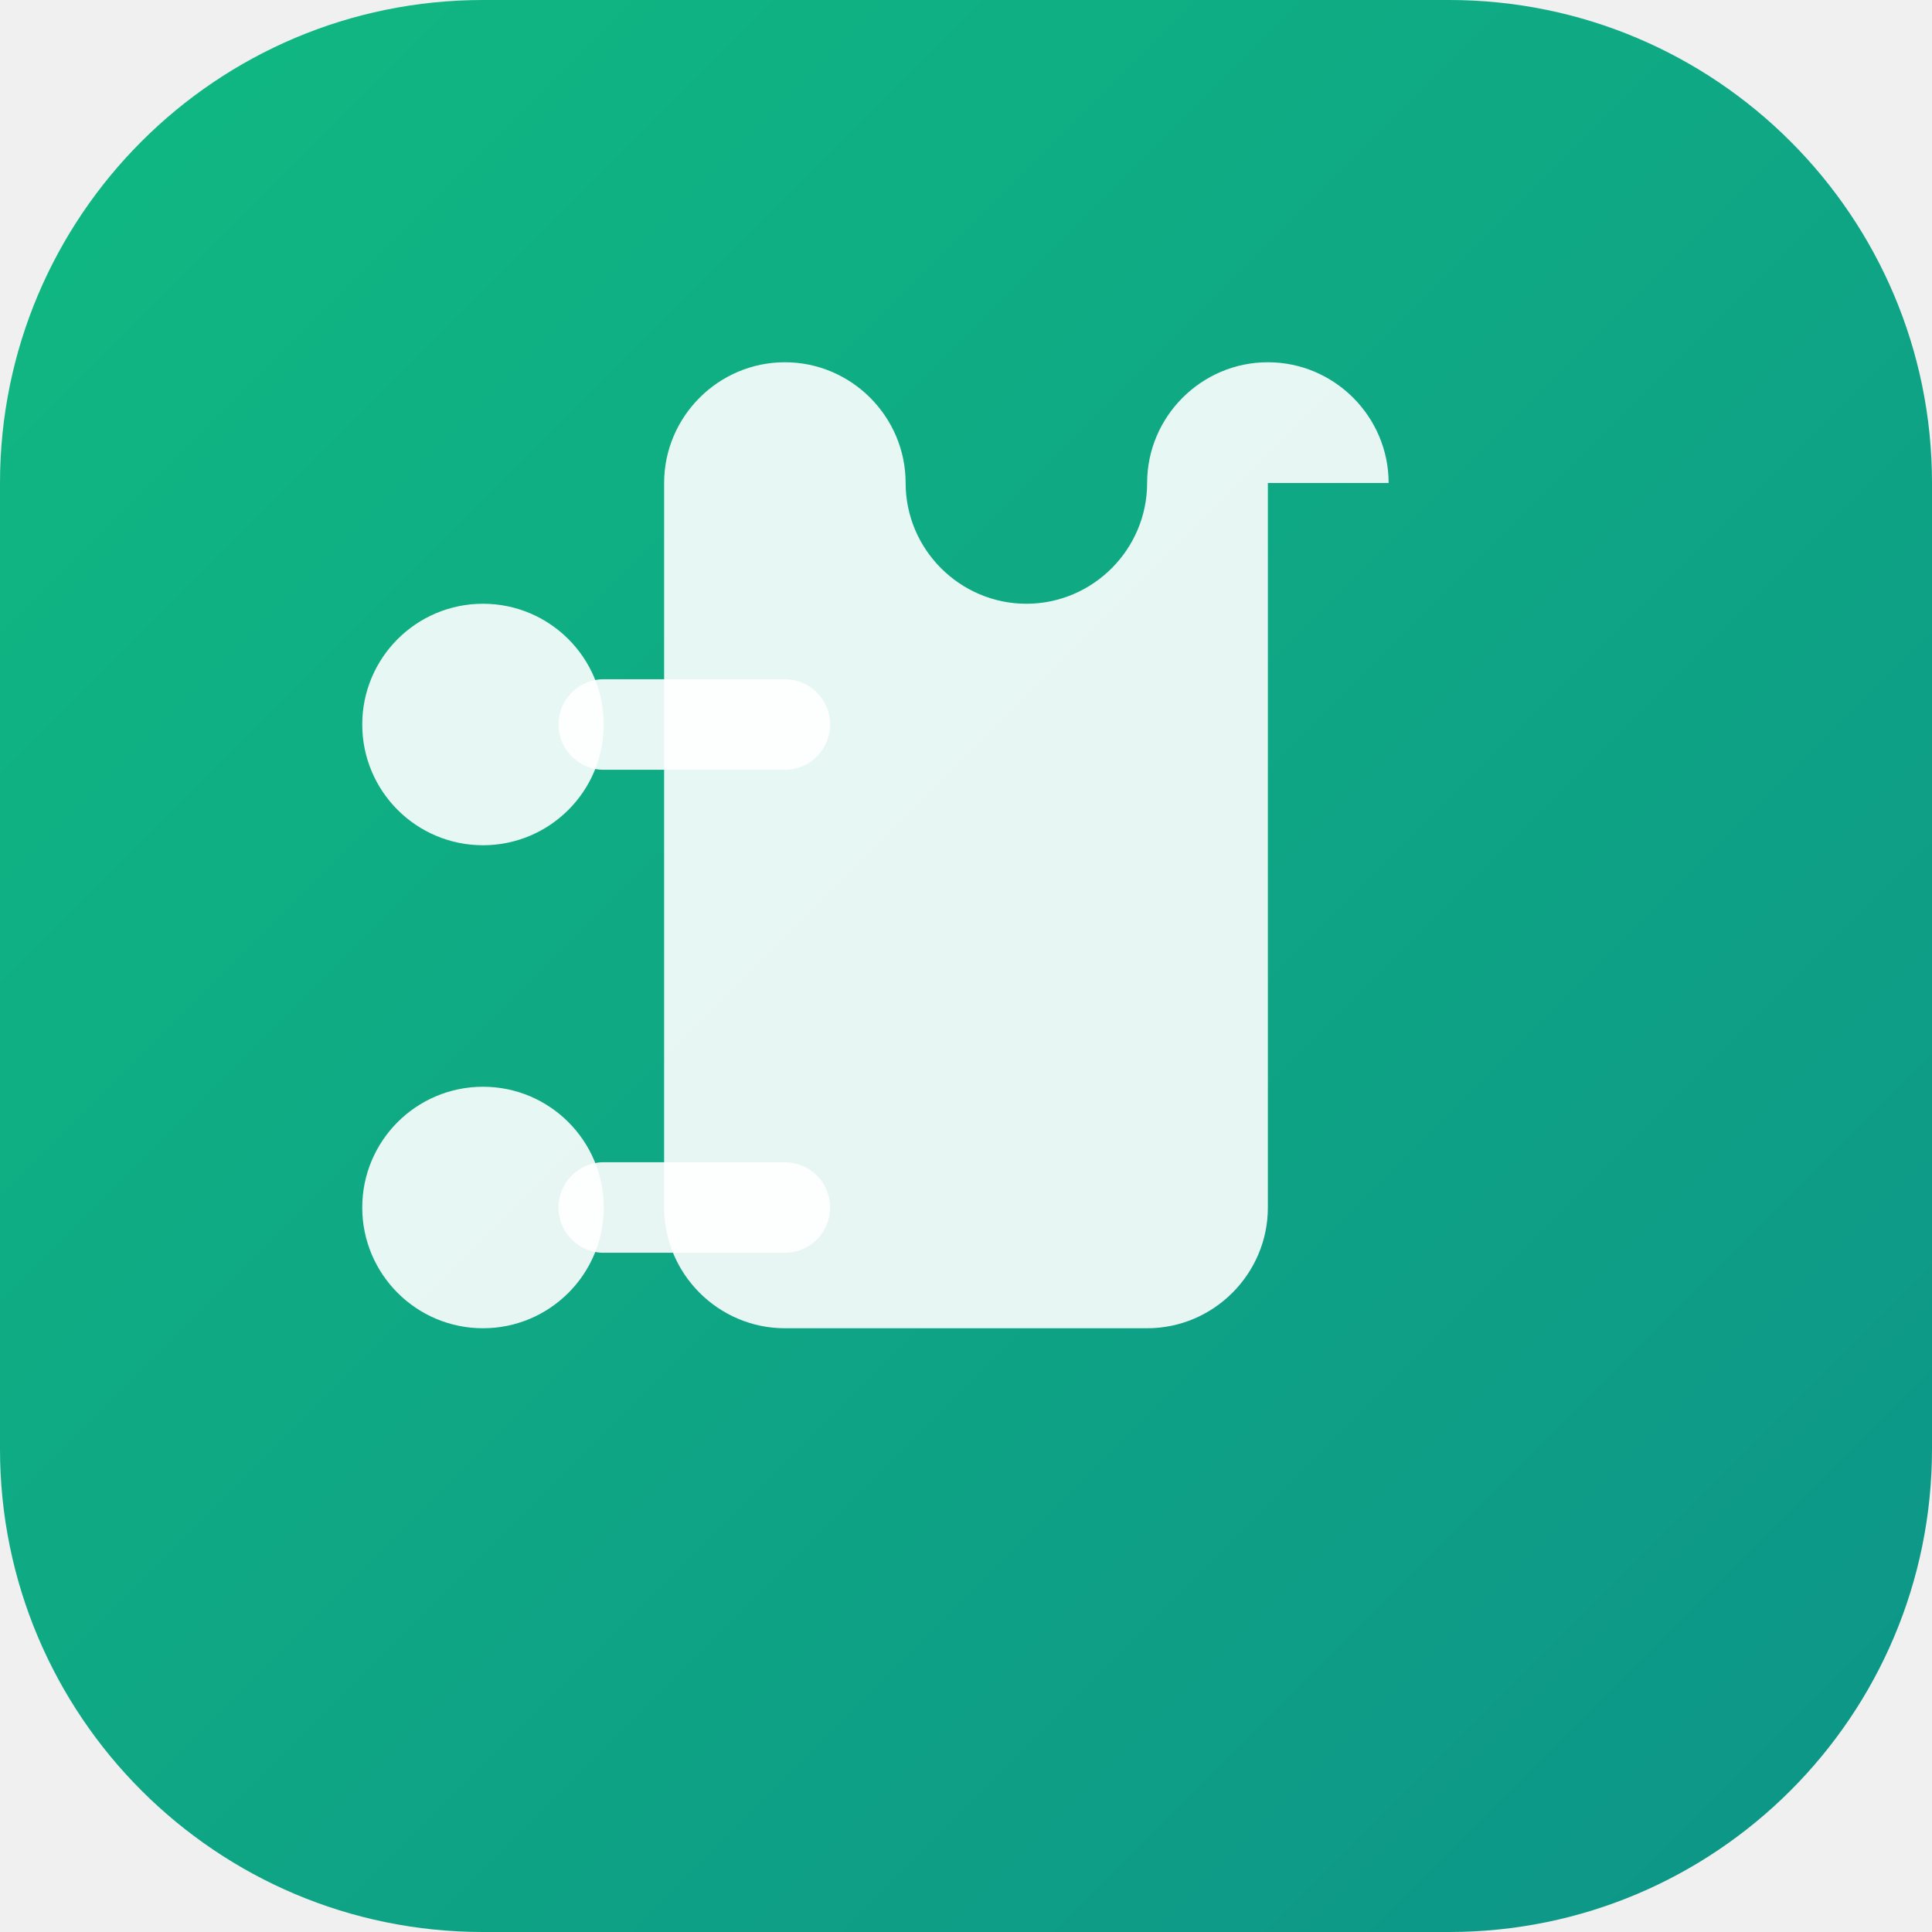
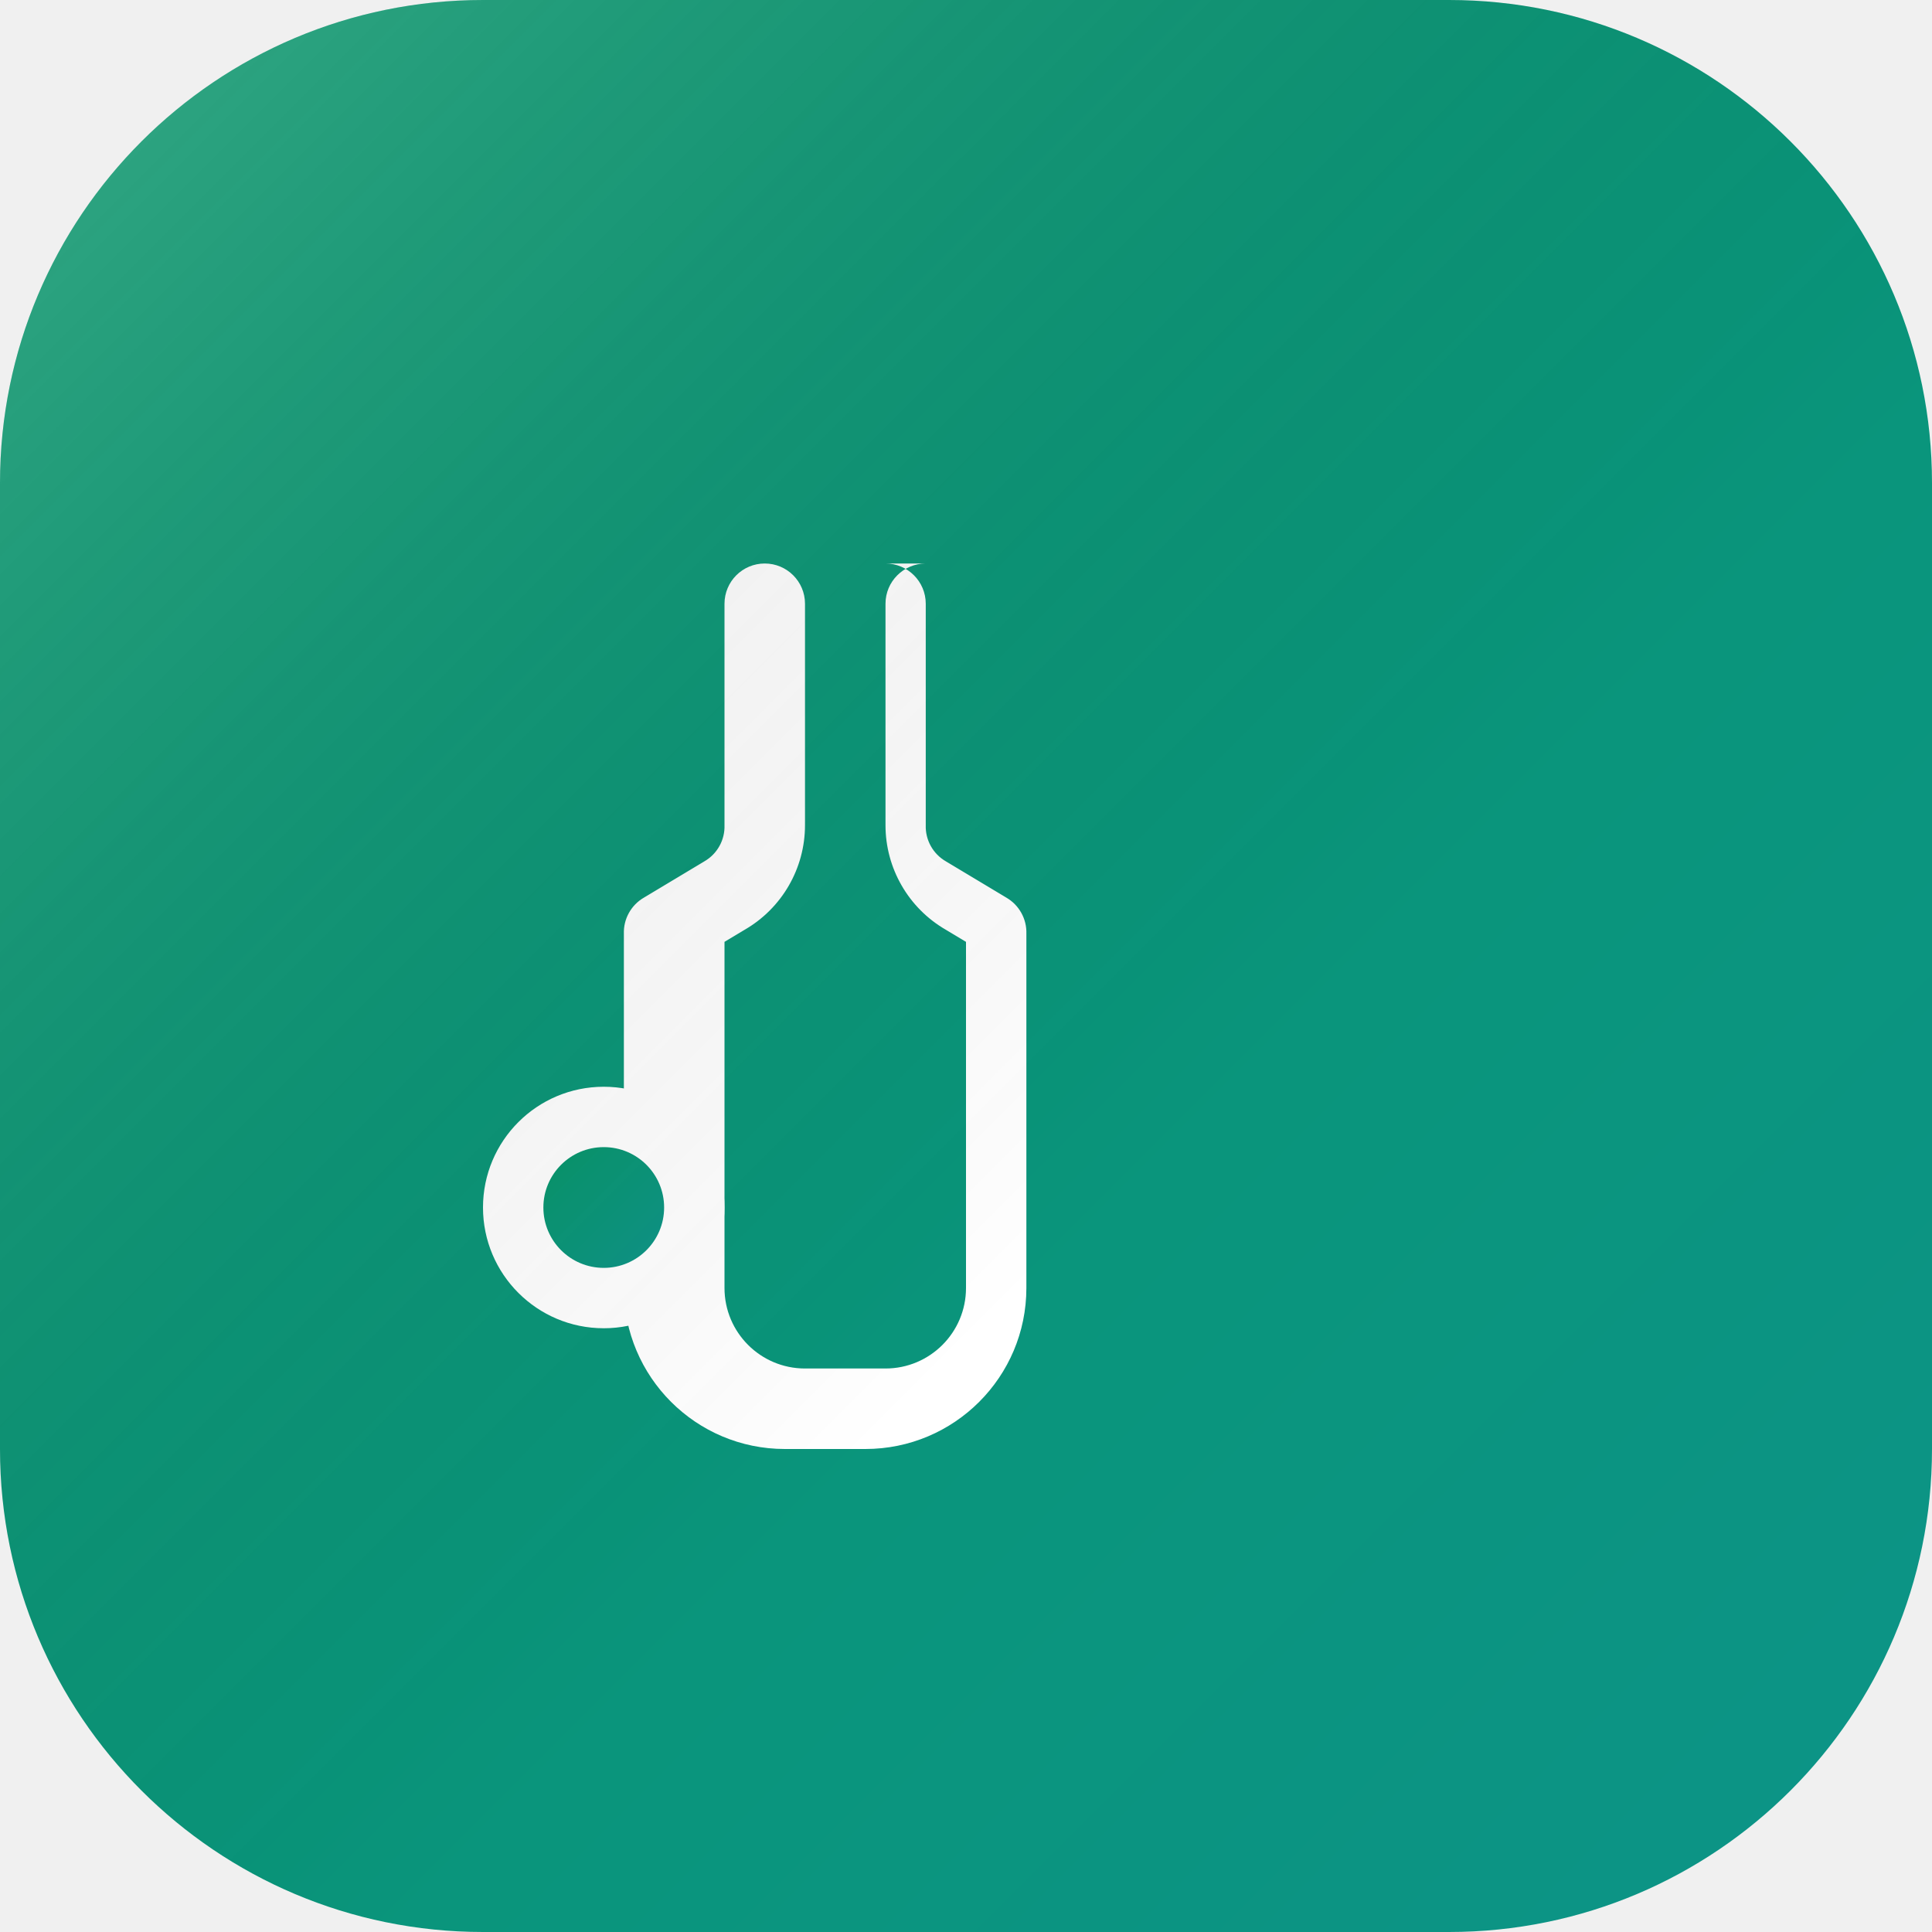
- <svg xmlns="http://www.w3.org/2000/svg" viewBox="0 0 32 32" fill="none">
-   <rect width="32" height="32" rx="8" fill="url(#gradient)" />
+ <svg xmlns="http://www.w3.org/2000/svg" viewBox="0 0 48 48" fill="none">
+   <rect width="48" height="48" rx="12" fill="url(#gradient)" />
  <defs>
    <linearGradient id="gradient" x1="0%" y1="0%" x2="100%" y2="100%">
-       <stop offset="0%" style="stop-color:#10b981" />
+       <stop offset="0%" style="stop-color:#059669" />
      <stop offset="100%" style="stop-color:#0d9488" />
    </linearGradient>
  </defs>
-   <path d="M23 8c0-1.1-.9-2-2-2s-2 .9-2 2-.9 2-2 2-2-.9-2-2-.9-2-2-2-2 .9-2 2v12c0 1.1.9 2 2 2h6c1.1 0 2-.9 2-2V8z" fill="white" opacity="0.9" />
-   <circle cx="8" cy="12" r="2" fill="white" opacity="0.9" />
-   <circle cx="8" cy="20" r="2" fill="white" opacity="0.9" />
-   <path d="M10 12h3M10 20h3" stroke="white" stroke-width="1.5" stroke-linecap="round" opacity="0.9" />
+   <g transform="translate(12, 12)" fill="white">
+     <path d="M11 2a1 1 0 0 0-1 1v5.5a3 3 0 0 0 1.5 2.6l.5.3V20a2 2 0 0 1-2 2H8a2 2 0 0 1-2-2v-8.6l.5-.3A3 3 0 0 0 8 8.5V3a1 1 0 0 0-2 0v5.5a1 1 0 0 1-.5.9L4 10.3a1 1 0 0 0-.5.9V20a4 4 0 0 0 4 4h2a4 4 0 0 0 4-4v-8.8a1 1 0 0 0-.5-.9L11.5 9.4a1 1 0 0 1-.5-.9V3a1 1 0 0 0-1-1Z" />
+     <circle cx="3" cy="18" r="3" />
+     <circle cx="3" cy="18" r="1.5" fill="url(#gradient)" />
+   </g>
+   <rect width="48" height="48" rx="12" fill="url(#highlight)" opacity="0.2" />
+   <defs>
+     <linearGradient id="highlight" x1="0%" y1="0%" x2="60%" y2="60%">
+       <stop offset="0%" style="stop-color:white" />
+       <stop offset="100%" style="stop-color:transparent" />
+     </linearGradient>
+   </defs>
</svg>
